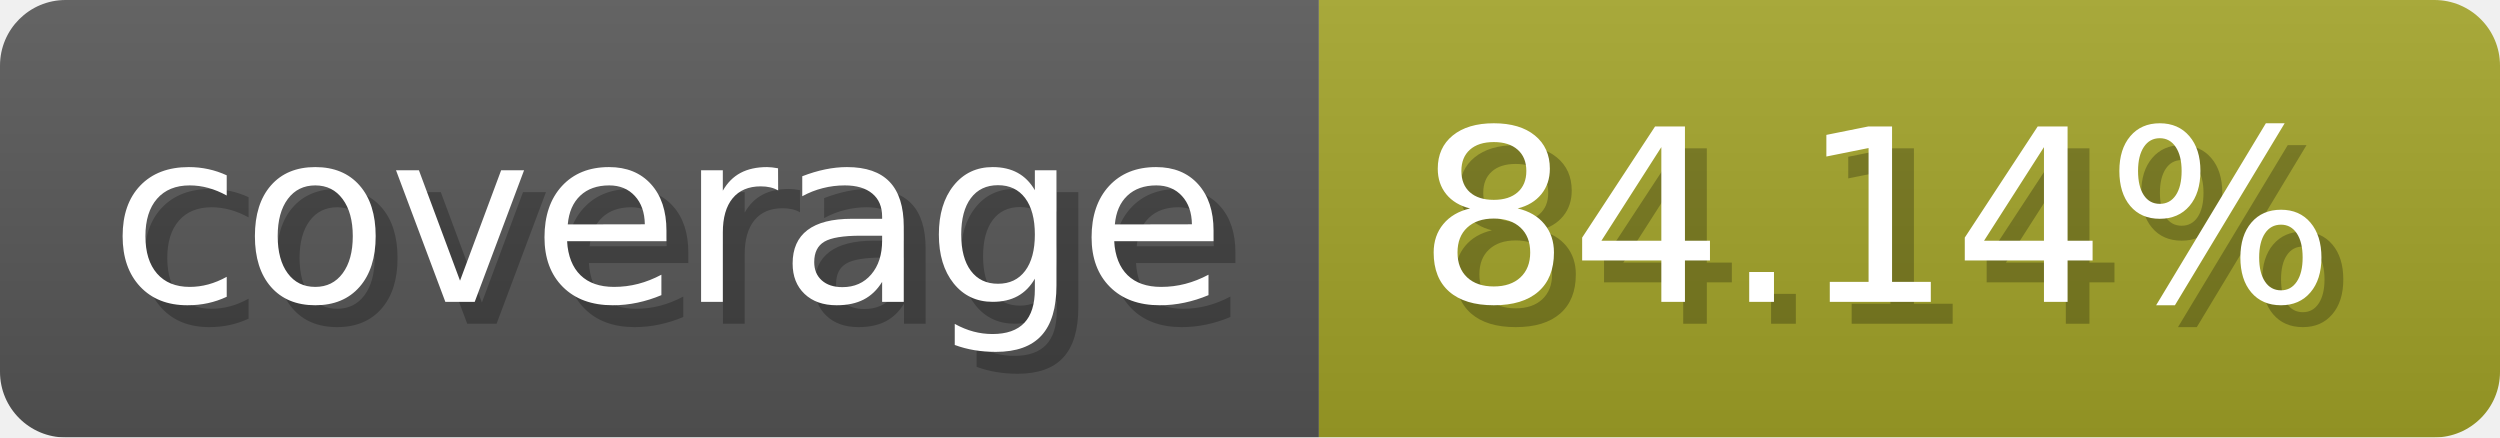
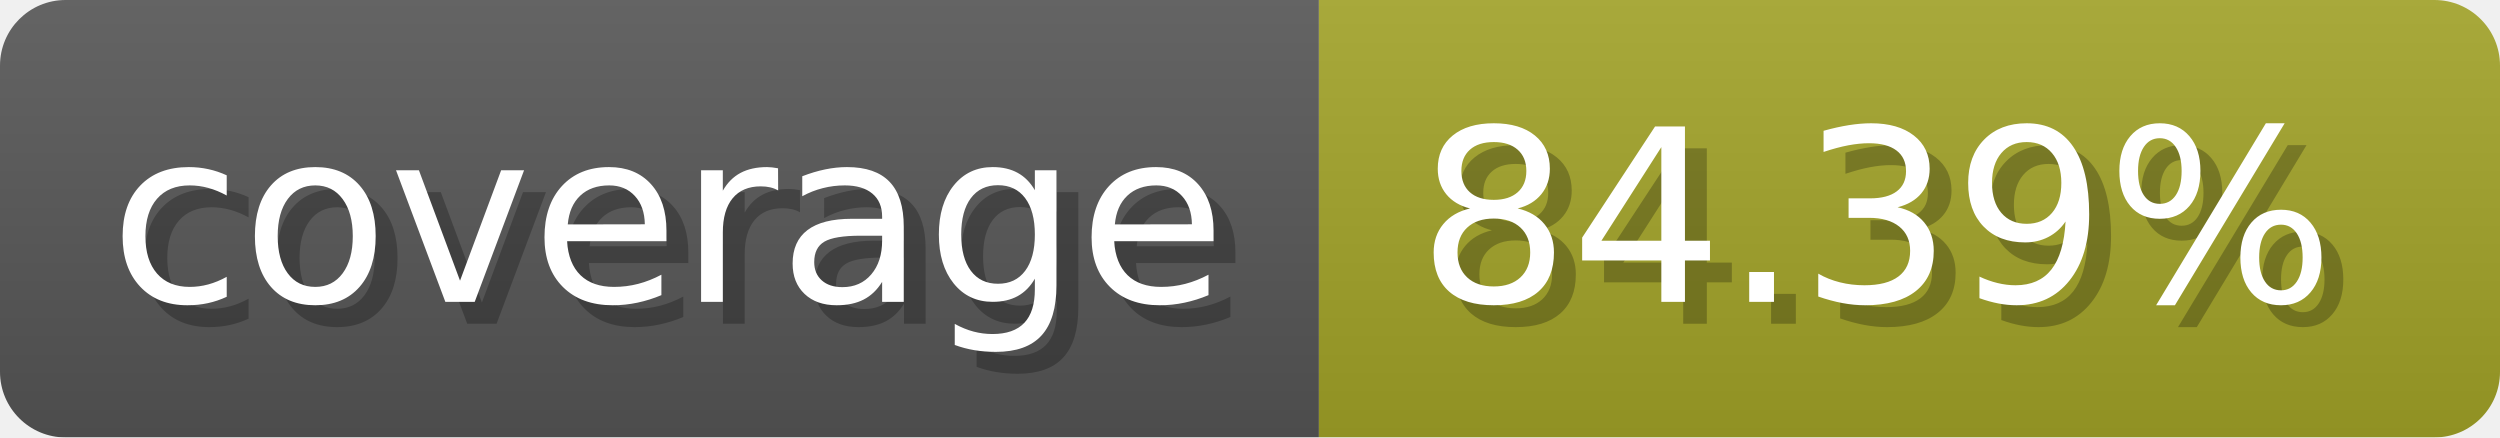
- <svg xmlns="http://www.w3.org/2000/svg" width="114.3" height="20" viewBox="0 0 1143 200" role="img" aria-label="coverage: 84.14%">
-   <linearGradient id="LeHHY" x2="0" y2="100%">
+ <svg xmlns="http://www.w3.org/2000/svg" width="114.3" height="20" viewBox="0 0 1143 200" role="img" aria-label="coverage: 84.39%">
+   <linearGradient id="IlCYZ" x2="0" y2="100%">
    <stop offset="0" stop-opacity=".1" stop-color="#EEE" />
    <stop offset="1" stop-opacity=".1" />
  </linearGradient>
-   <mask id="tJYFo">
+   <mask id="OOMYO">
    <rect width="1143" height="200" rx="30" fill="#FFF" />
  </mask>
-   <g mask="url(#tJYFo)">
+   <g mask="url(#OOMYO)">
    <rect width="603" height="200" fill="#555" />
    <rect width="540" height="200" fill="#a0a127" x="603" />
-     <rect width="1143" height="200" fill="url(#LeHHY)" />
+     <rect width="1143" height="200" fill="url(#IlCYZ)" />
  </g>
  <g aria-hidden="true" fill="#fff" text-anchor="start" font-family="Verdana,DejaVu Sans,sans-serif" font-size="110">
    <text x="60" y="148" textLength="503" fill="#000" opacity="0.25">coverage</text>
    <text x="50" y="138" textLength="503">coverage</text>
-     <text x="658" y="148" textLength="440" fill="#000" opacity="0.25">84.14%</text>
-     <text x="648" y="138" textLength="440">84.14%</text>
+     <text x="658" y="148" textLength="440" fill="#000" opacity="0.25">84.39%</text>
+     <text x="648" y="138" textLength="440">84.39%</text>
  </g>
</svg>
